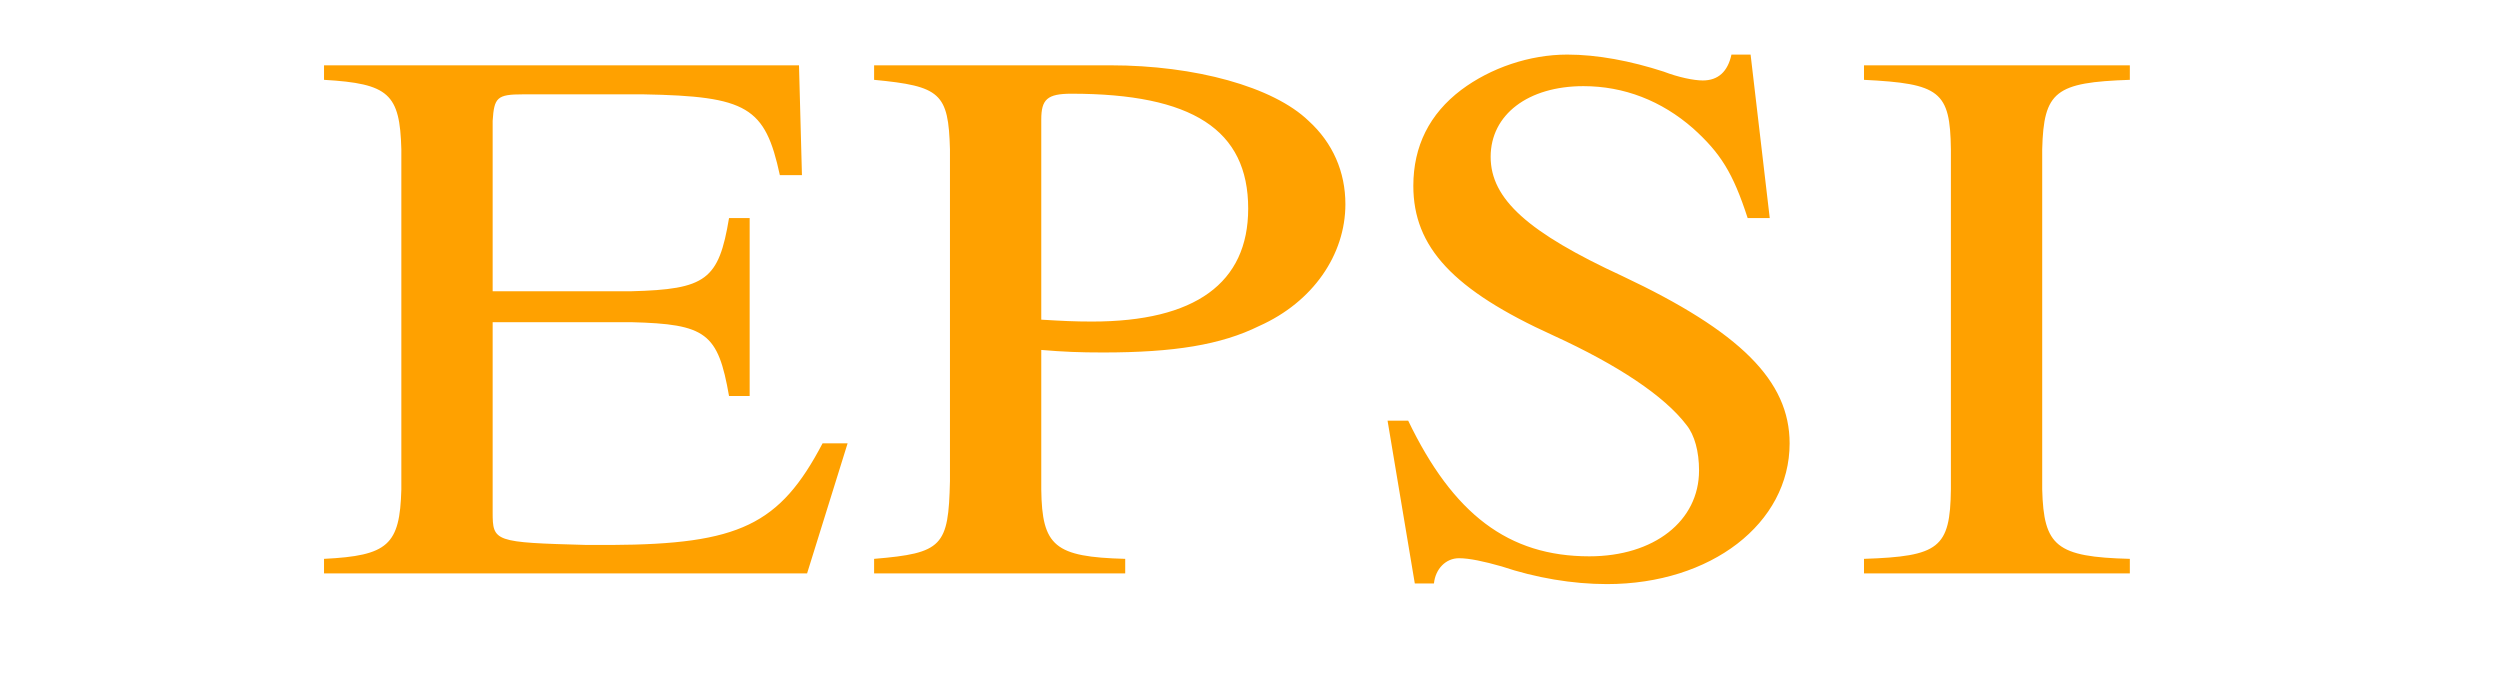
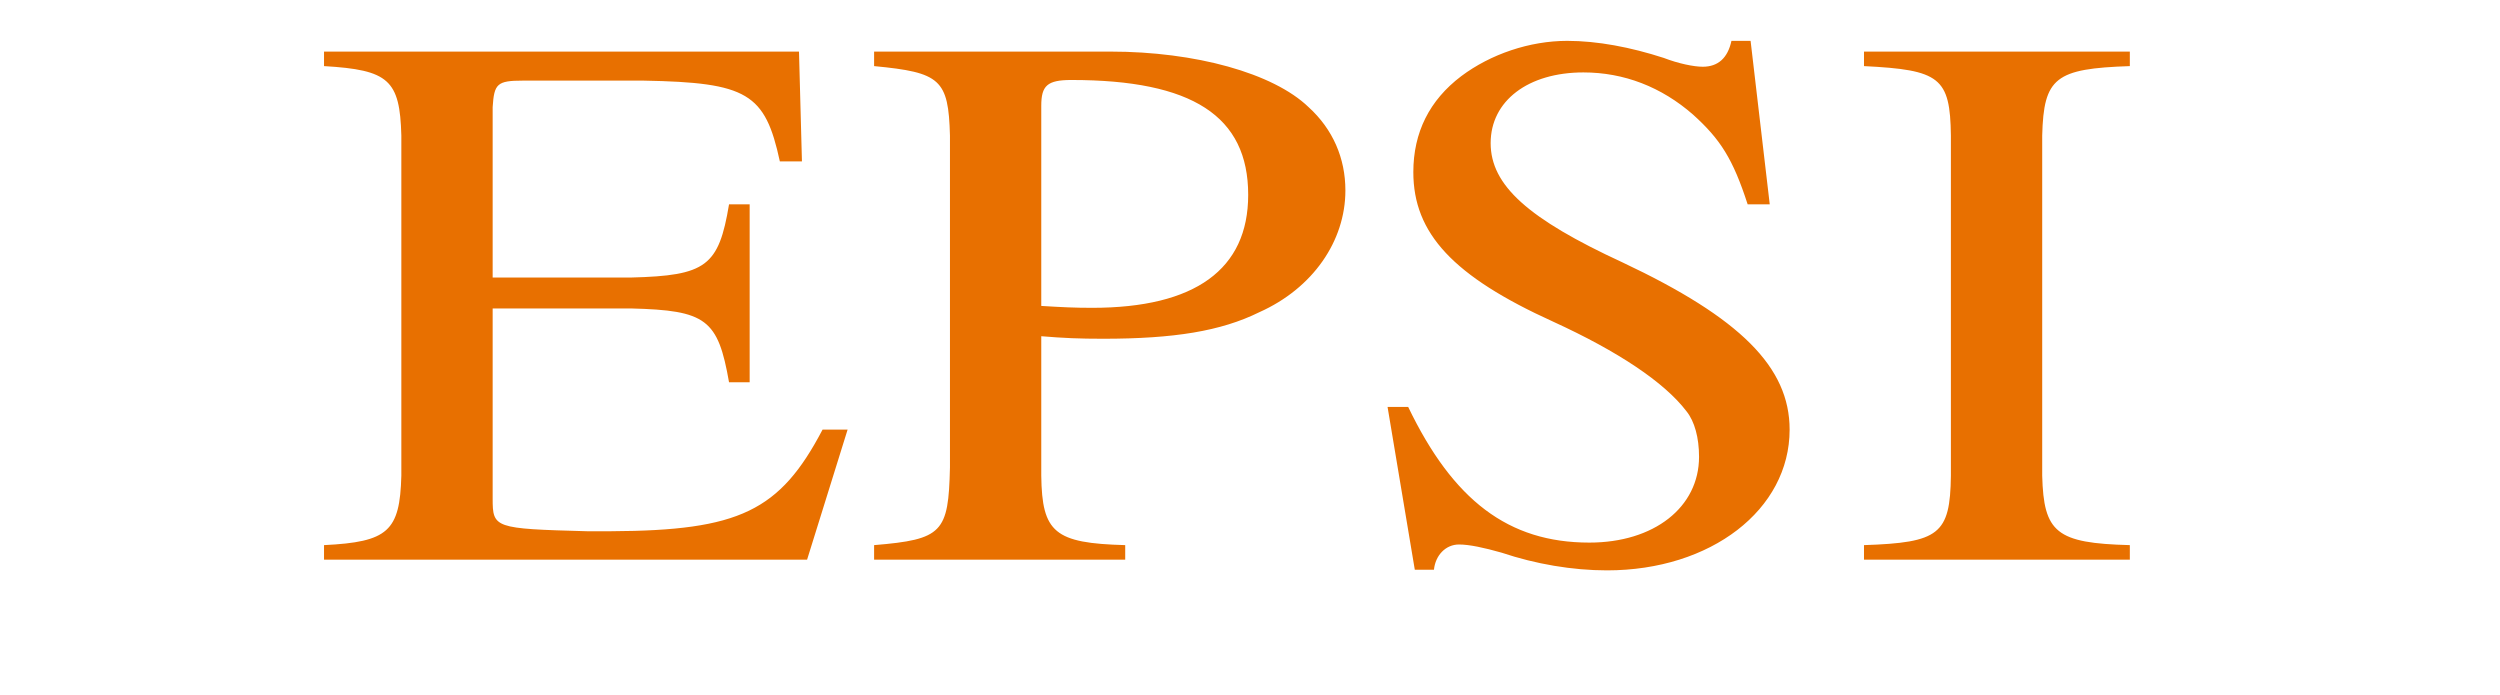
<svg xmlns="http://www.w3.org/2000/svg" width="180" height="50">
  <g class="layer">
    <g id="svg_1" transform="matrix(1, 0, 0, 1, 0, 0)">EPSI</g>
-     <text fill="#ffa100" font-family="Times" font-size="19" font-weight="normal" id="svg_5" stroke="#000000" stroke-width="0" text-anchor="middle" transform="matrix(3.39328, 0, 0, 2.90819, -55.1796, 18.4826)" x="42.35" xml:space="preserve" y="7.84">EPSI</text>
+     <text fill="#e87000" font-family="Times" font-size="19" font-weight="normal" id="svg_5" stroke="#000000" stroke-width="0" text-anchor="middle" transform="matrix(3.39328, 0, 0, 2.90819, -55.1796, 18.4826)" x="42.35" xml:space="preserve" y="7.5">EPSI</text>
  </g>
</svg>
